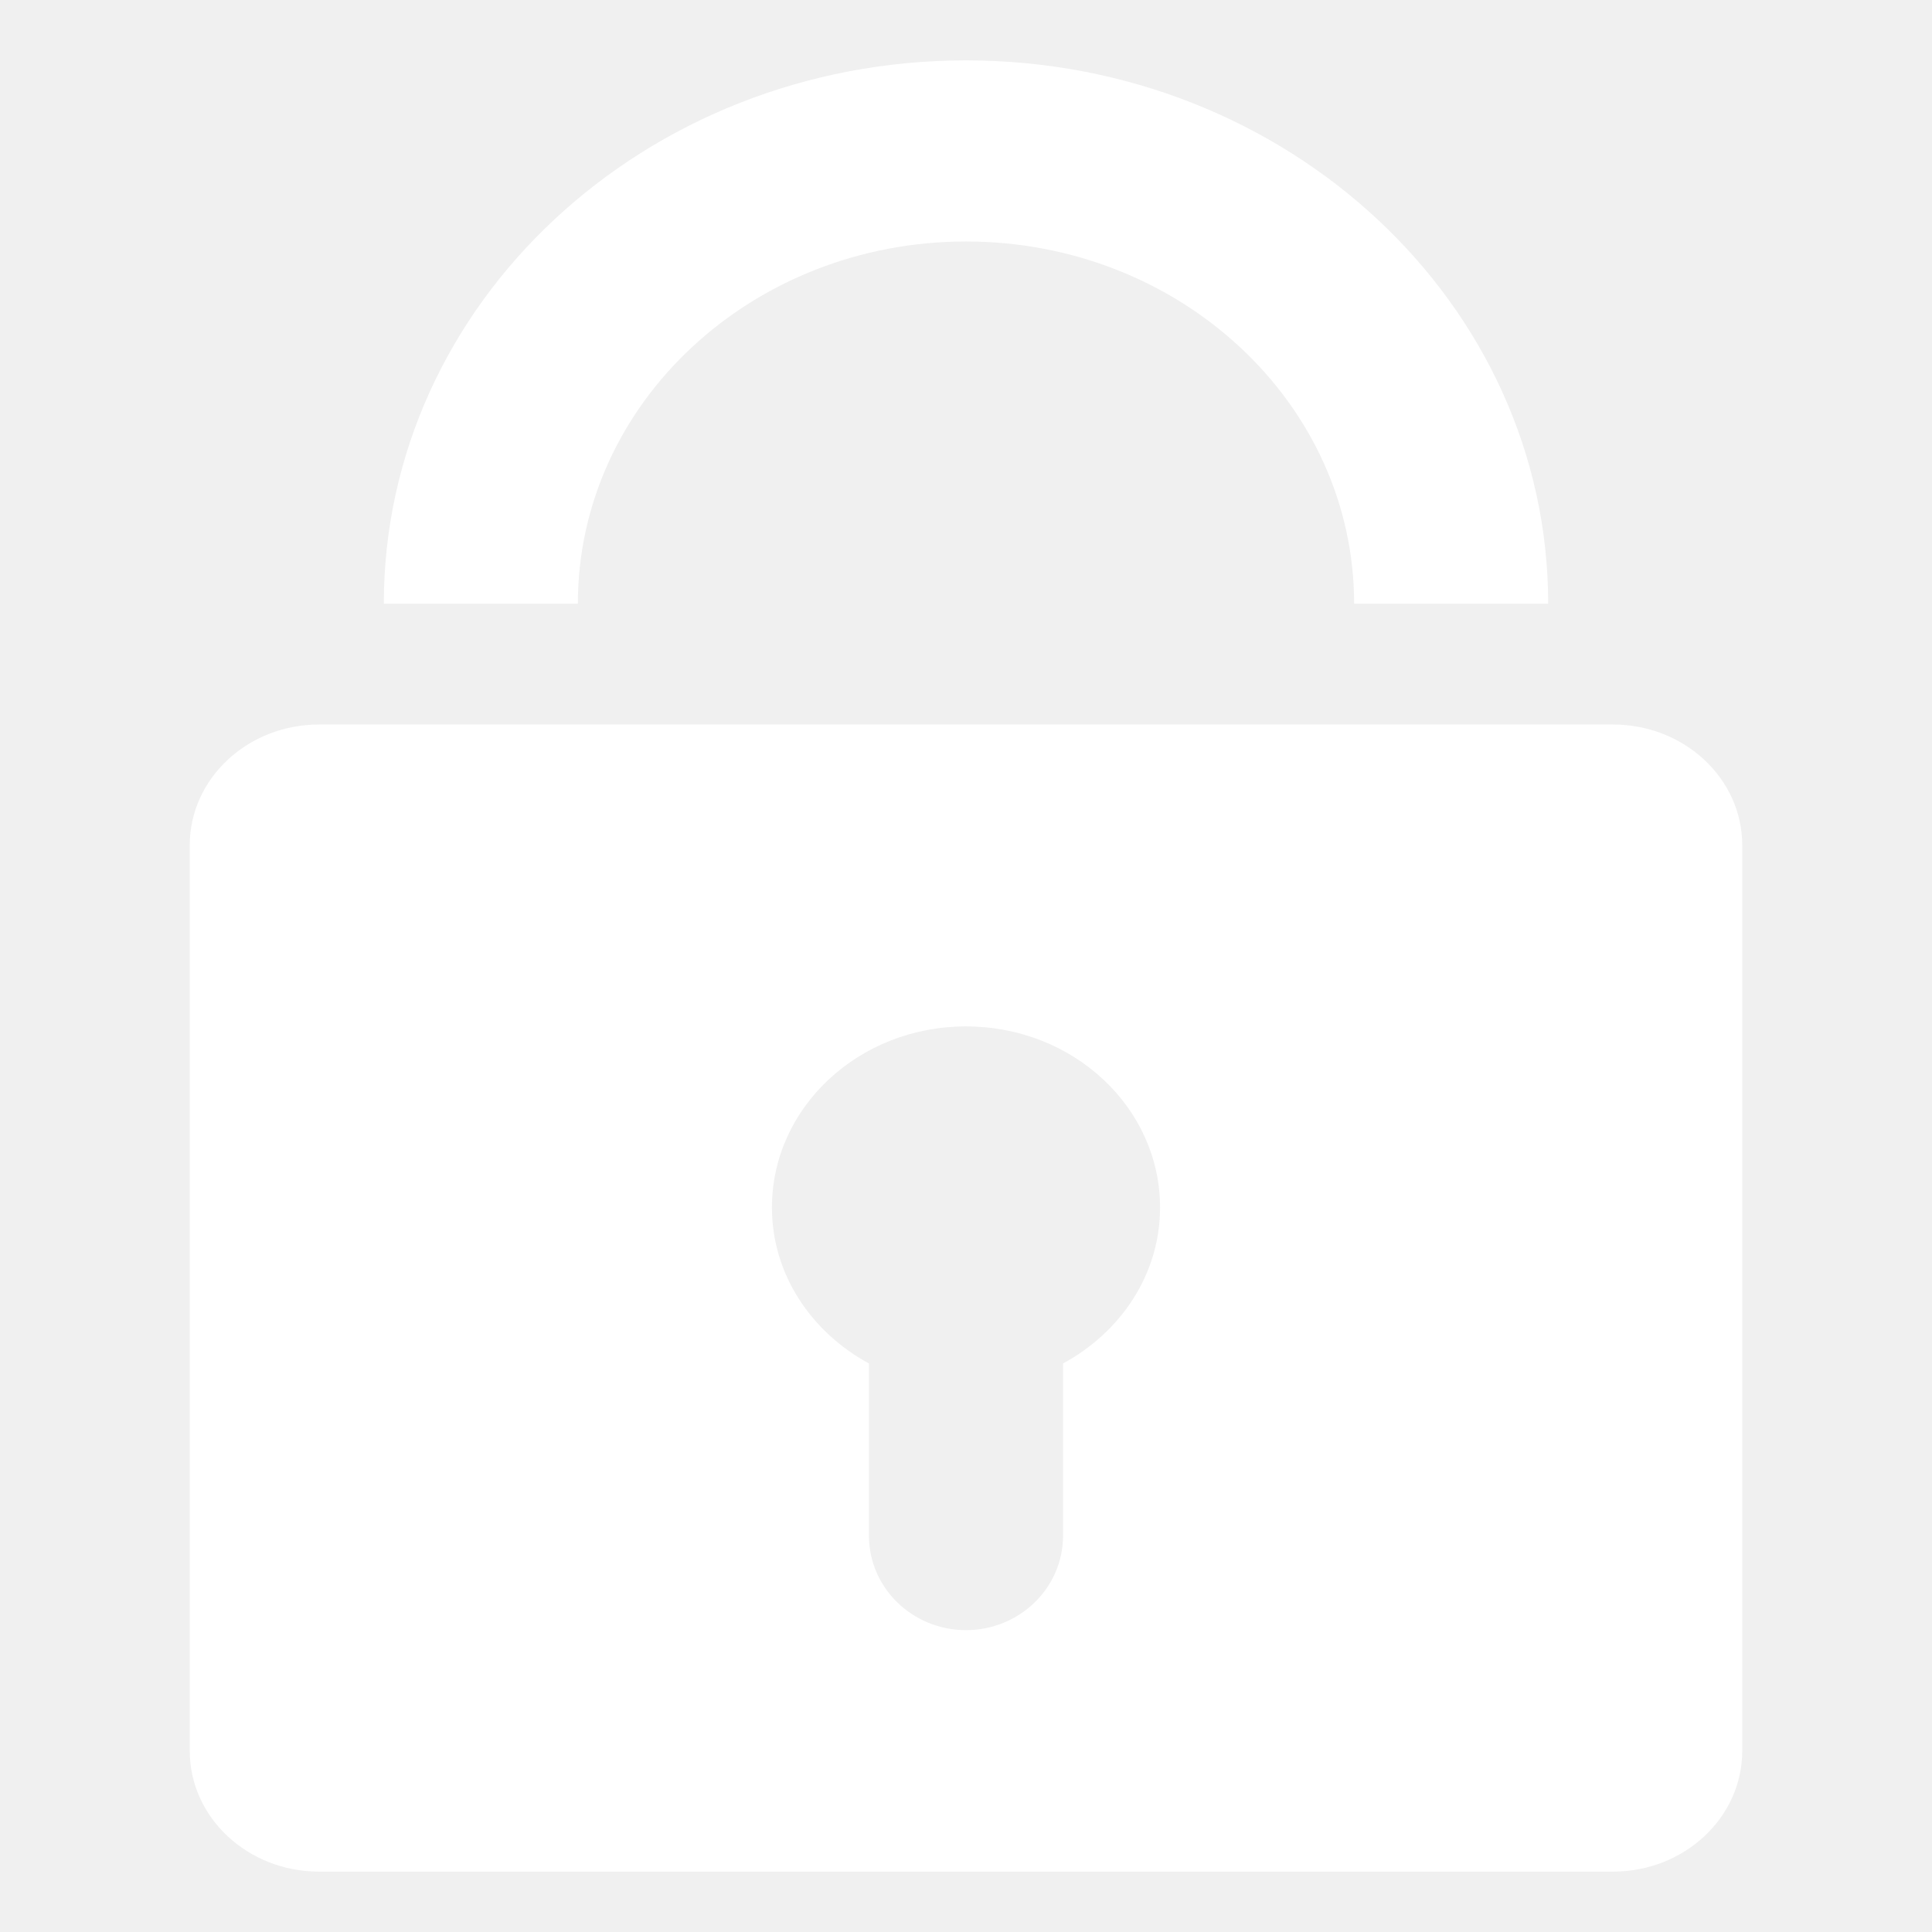
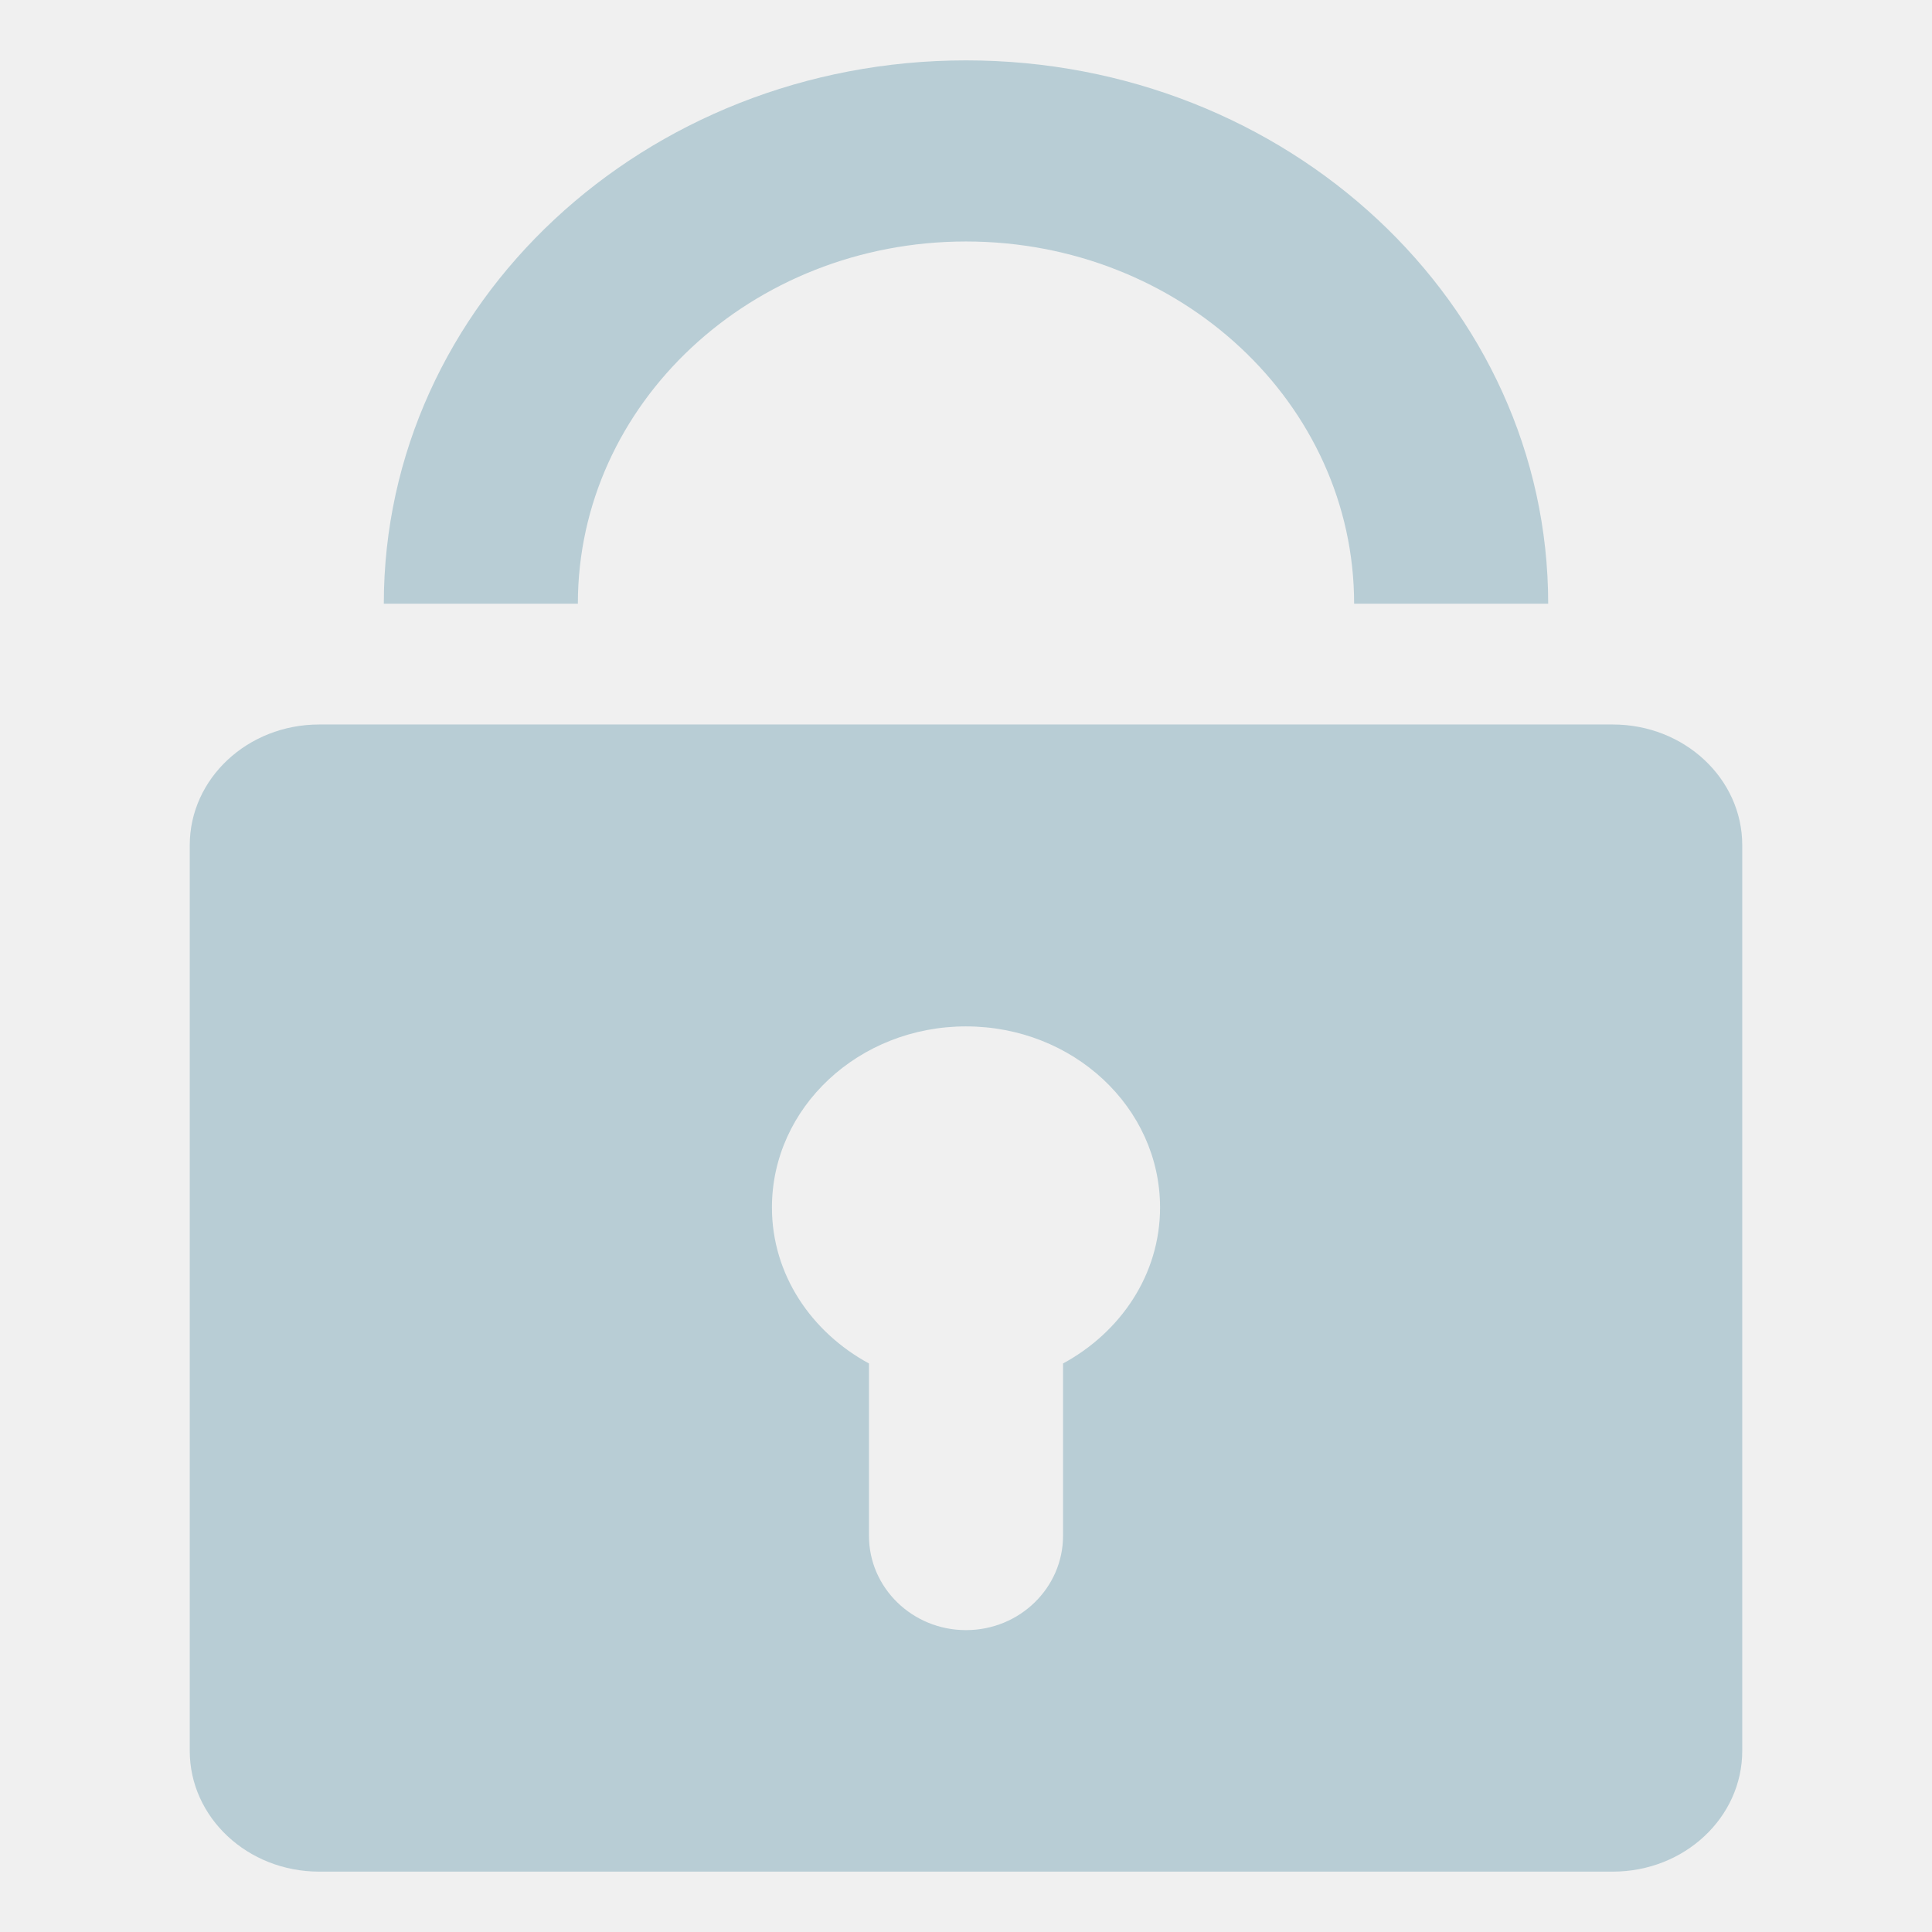
<svg xmlns="http://www.w3.org/2000/svg" class="icon" width="200px" height="200.00px" viewBox="0 0 1024 1024" version="1.1">
-   <path fill="#ffffff" d="M854.855 992h-685.712c-37.871 0-68.572-28.658-68.572-64.019v-479.999c0-35.325 30.7-63.983 68.572-63.983h685.712c37.868 0 68.573 28.658 68.573 63.983v479.999c0 35.359-30.705 64.022-68.569 64.019h-0.004zM511.996 544.009c-56.82 0-102.854 42.96-102.854 95.993 0 35.428 20.828 66.064 51.43 82.67v91.342c0 27.585 23.031 49.987 51.429 49.987 28.388 0 51.43-22.402 51.43-49.987v-91.342c30.601-16.606 51.425-47.242 51.425-82.67 0-53.027-46.034-95.988-102.855-95.988l-0.006-0.004zM511.996 127.993c-113.603 0-205.714 85.951-205.714 191.989h-102.852c0-159.041 138.144-287.982 308.566-287.982 170.423 0 308.573 128.942 308.573 287.982h-102.855c0.001-106.038-92.11-191.989-205.717-191.989v0zM511.996 127.993z" />
+   <path fill="#B8CDD5" d="M854.855 992h-685.712c-37.871 0-68.572-28.658-68.572-64.019v-479.999c0-35.325 30.7-63.983 68.572-63.983h685.712c37.868 0 68.573 28.658 68.573 63.983v479.999c0 35.359-30.705 64.022-68.569 64.019h-0.004zM511.996 544.009c-56.82 0-102.854 42.96-102.854 95.993 0 35.428 20.828 66.064 51.43 82.67v91.342c0 27.585 23.031 49.987 51.429 49.987 28.388 0 51.43-22.402 51.43-49.987v-91.342c30.601-16.606 51.425-47.242 51.425-82.67 0-53.027-46.034-95.988-102.855-95.988l-0.006-0.004zM511.996 127.993c-113.603 0-205.714 85.951-205.714 191.989h-102.852c0-159.041 138.144-287.982 308.566-287.982 170.423 0 308.573 128.942 308.573 287.982h-102.855c0.001-106.038-92.11-191.989-205.717-191.989v0zM511.996 127.993z" />
</svg>
